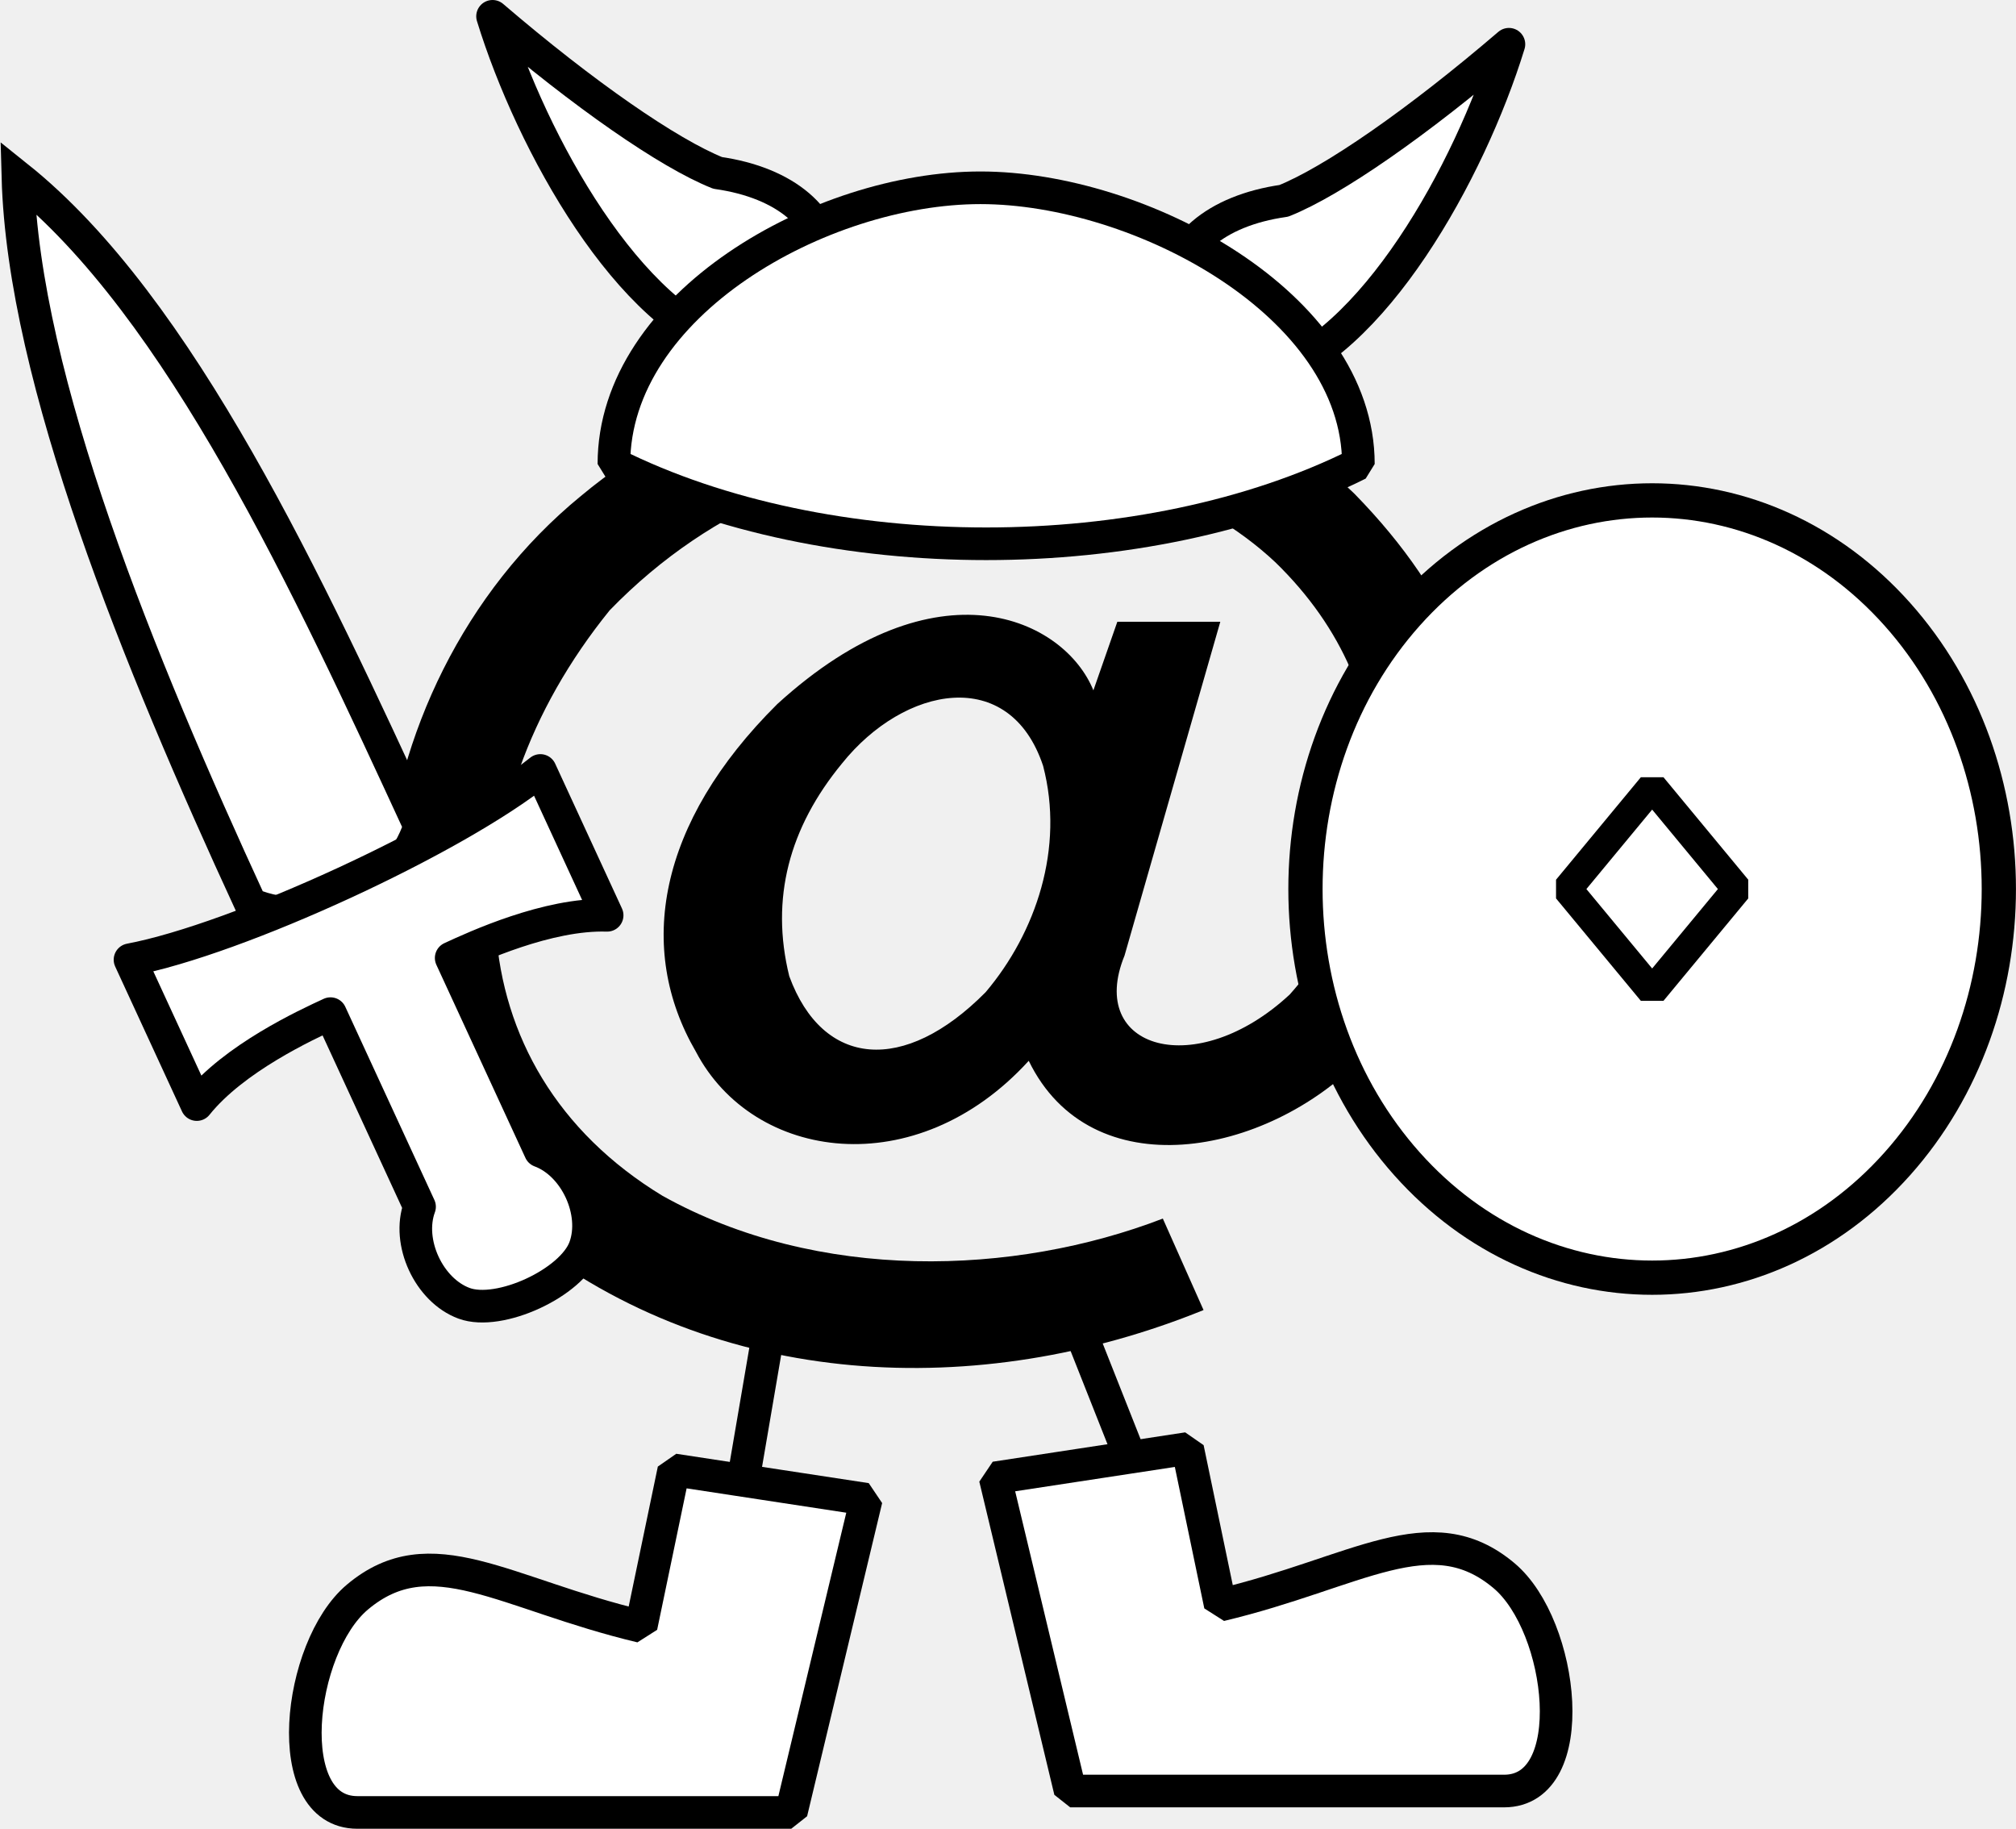
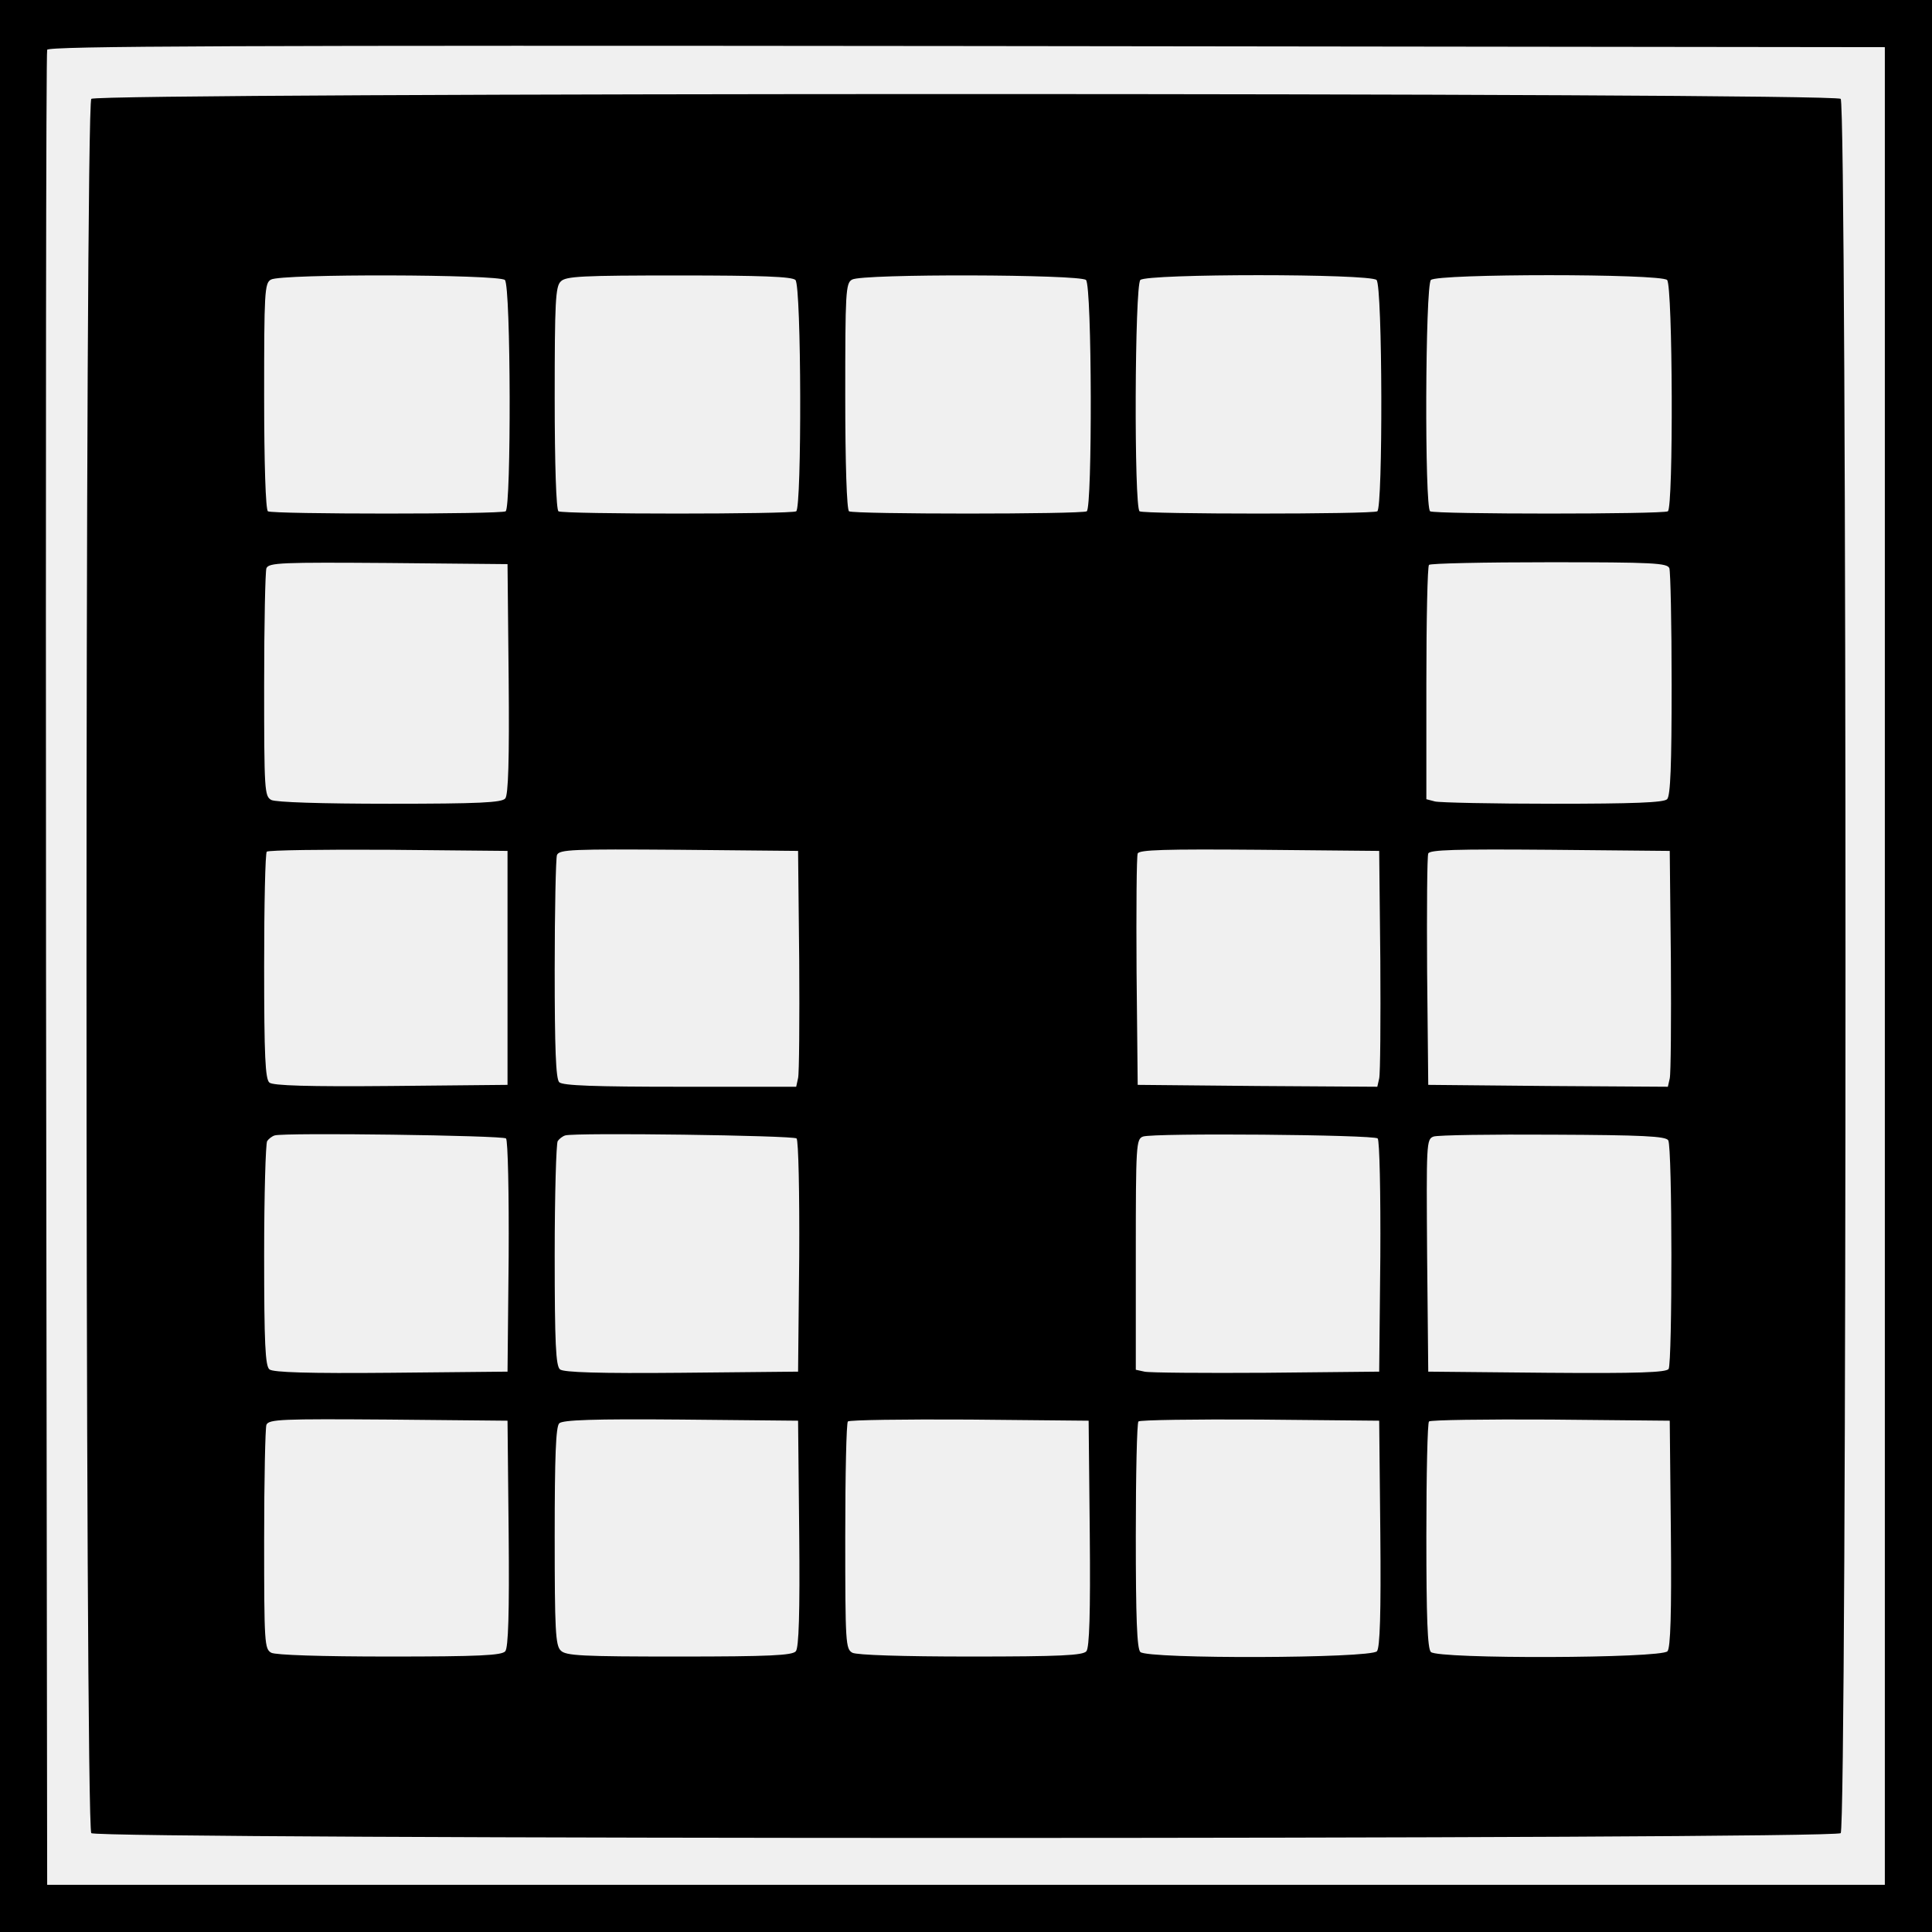
- <svg xmlns="http://www.w3.org/2000/svg" width="3.433in" height="3.114in" style="fill-rule: evenodd;      fill-opacity: 1;      stroke-dasharray: none;      stroke-linejoin: miter;      stroke-linecap: butt;      stroke-opacity: 1;" viewBox="83431 -434208 158198 143504">
-   <g>
-     <path style="stroke: #000000;    stroke-linejoin: bevel;    stroke-width: 2560;    fill: #FFFFFF;" d="M143728 -329616l-5120 29952l5120 -29952z" />
-     <path style="stroke: #000000;    stroke-linejoin: bevel;    stroke-width: 2560;    fill: #FFFFFF;" d="M136304 -318864l15104 2304l-5888 24576h-34048c-6144 0 -4700       -12937 0 -16896c5761 -4853 11520 -256 22272 2304l2560 -12288z" />
-   </g>
-   <g>
-     <path style="stroke: #000000;    stroke-linejoin: bevel;    stroke-width: 2560;    fill: #FFFFFF;" d="M168560 -328848l9728 24576l-9728 -24576z" />
-     <path style="stroke: #000000;    stroke-linejoin: bevel;    stroke-width: 2560;    fill: #FFFFFF;" d="M176628 -320544l-15104 2304l5888 24576h34048c6144 0 4700 -12937       0 -16896c-5761 -4853 -11520 -256 -22272 2304l-2560 -12288z" />
-   </g>
-   <g style="stroke: none;      fill: #000000;">
-     <path d="M190278 -351145c-7517 7715 -21235 10228 -26121 179c-8832 9690       -21611 7895 -26121 -718c-4698 -8075 -3007 -17944 6389 -27275       c12591 -11484 22551 -6639 24806 -1076l1879 -5383h8080l-7516       26198c-3007 7357 5637 9869 12966 3050c8457 -9510 9584 -23506       -1127 -33914c-11464 -10766 -35893 -13099 -52242 3768c-12779       15791 -12403 35888 4134 45937c12215 6819 27624 6280 39275 1794       l3195 7178c-17664 7178 -38148 6280 -53369 -5742c-16537 -13099       -13906 -43066 4510 -58139c18040 -15073 46980 -13458 60698 -179       c15973 16329 11275 32479 564 44322zM165284 -374114c-2631 -7895       -10899 -6280 -15785 -179c-4134 5024 -5638 10587 -4134 16688       c2631 7177 9020 7716 15409 1256c3947 -4666 6202 -11305 4510       -17765z" />
-   </g>
-   <g>
-     <path style="stroke: #000000;    stroke-width: 2560;    fill: #FFFFFF;" d="M84833 -420309c431 15881 9532 38102 18267 57044c5214 2192 11542       -727 13261 -6116c-8711 -18887 -18784 -40726 -31528 -50928z" />
-     <path style="stroke: #000000;    stroke-linejoin: round;    stroke-width: 2560;    fill: #FFFFFF;" d="M93630 -358897c8450 -1600 25499 -9462 32202 -14852l5241 11366       c-4662 -148 -10345 2473 -12239 3348l6989 15153c2768 1020 4515       4809 3495 7578c-1021 2767 -6703 5388 -9472 4367c-2767 -1020       -4515 -4809 -3494 -7576l-6989 -15154c-1894 873 -7577 3494       -10492 7136l-5241 -11366z" />
-   </g>
-   <g>
-     <path style="stroke: #000000;    stroke-linejoin: round;    stroke-width: 2560;    fill: #FFFFFF;" d="M201840 -430736c-3072 9984 -10752 23808 -19200 26112c-3072 1024       -7205 -3197 -7168 -6400c43 -3813 3328 -6656 8704 -7424c3840       -1536 10496 -6144 17664 -12288z" />
-     <path style="stroke: #000000;    stroke-linejoin: round;    stroke-width: 2560;    fill: #FFFFFF;" d="M122080 -432928c3072 9984 10752 23808 19200 26112c3072 1024       7205 -3197 7168 -6400c-43 -3813 -3328 -6656 -8704 -7424c-3840       -1536 -10496 -6144 -17664 -12288z" />
-     <path style="stroke: #000000;    stroke-linejoin: bevel;    stroke-width: 2560;    fill: #FFFFFF;" d="M131604 -397797c16692 8346 41730 8346 58422 0c0 -12519 -17139       -21675 -29658 -21675c-12519 0 -28764 9156 -28764 21675z" />
-   </g>
-   <g>
-     <path style="stroke: #000000;    stroke-linejoin: bevel;    stroke-width: 2688;    fill: #FFFFFF;" d="M232317 -342879c-10625 11909 -27851 11909 -38475 0c-10625       -11911 -10625 -31220 0 -43131c10624 -11909 27850 -11909 38475 0       c10624 11911 10624 31220 0 43131z" />
-     <path style="stroke: #000000;    stroke-linejoin: bevel;    stroke-width: 2303;    fill: #FFFFFF;" d="M213080 -372484l-6656 8041l6656 8038l6654 -8038l-6654 -8041z" />
+ <svg xmlns="http://www.w3.org/2000/svg" version="1.0" width="512pt" height="512pt" viewBox="0 0 512 512" preserveAspectRatio="xMidYMid meet">
+   <g transform="translate(0,512) scale(0.1,-0.1)" fill="#000000" stroke="none">
+     <path d="M0 2560 l0 -2560 2560 0 2560 0 0 2560 0 2560 -2560 0 -2560 0 0 -2560z m4995 0 l0 -2435 -2435 0 -2435 0 -3 2425 c-1 1334 0 2431 3 2438 3 10 496 12 2437 10 l2433 -3 0 -2435z" />
+     <path d="M242 4858 c-17 -17 -17 -4579 0 -4596 17 -17 4619 -17 4636 0 17 17 17 4579 0 4596 -17 17 -4619 17 -4636 0z m1096 -480 c16 -16 17 -604 2 -613 -13 -8 -618 -8 -630 0 -6 4 -10 126 -10 305 0 274 1 300 18 309 26 16 605 14 620 -1z m770 0 c16 -16 17 -604 2 -613 -13 -8 -618 -8 -630 0 -6 4 -10 124 -10 300 0 254 2 296 16 309 13 14 56 16 313 16 218 0 300 -3 309 -12z m770 0 c16 -16 17 -604 2 -613 -13 -8 -618 -8 -630 0 -6 4 -10 126 -10 305 0 274 1 300 18 309 26 16 605 14 620 -1z m770 0 c16 -16 17 -604 2 -613 -13 -8 -618 -8 -630 0 -15 10 -13 598 2 613 17 17 609 17 626 0z m770 0 c15 -15 17 -604 2 -613 -13 -8 -617 -8 -630 0 -15 9 -13 598 2 613 17 17 609 17 626 0z m-3070 -1057 c2 -216 -1 -308 -9 -317 -9 -11 -69 -14 -306 -14 -184 0 -302 4 -314 10 -18 10 -19 24 -19 305 0 161 3 301 6 309 6 15 41 16 323 14 l316 -3 3 -304z m3076 293 c3 -9 6 -147 6 -308 0 -214 -3 -295 -12 -304 -9 -9 -90 -12 -302 -12 -160 0 -301 3 -313 6 l-23 6 0 307 c0 169 3 311 7 314 3 4 147 7 319 7 275 0 313 -2 318 -16z m-3079 -1059 l0 -310 -309 -3 c-219 -2 -313 1 -322 9 -11 9 -14 69 -14 309 0 163 3 300 7 303 4 4 149 6 322 5 l316 -3 0 -310z m773 20 c1 -159 0 -300 -3 -312 l-5 -23 -308 0 c-226 0 -311 3 -320 12 -9 9 -12 89 -12 299 0 158 3 295 6 303 6 15 41 16 323 14 l316 -3 3 -290z m1540 0 c1 -159 0 -300 -3 -313 l-5 -22 -318 2 -317 3 -3 300 c-1 165 0 306 3 313 3 10 72 12 322 10 l318 -3 3 -290z m770 0 c1 -159 0 -300 -3 -313 l-5 -22 -318 2 -317 3 -3 300 c-1 165 0 306 3 313 3 10 72 12 322 10 l318 -3 3 -290z m-3087 -472 c5 -5 8 -146 7 -314 l-3 -304 -309 -3 c-219 -2 -313 1 -322 9 -11 9 -14 68 -14 303 0 160 4 296 8 302 4 6 13 13 20 15 25 8 605 0 613 -8z m770 0 c5 -5 8 -146 7 -314 l-3 -304 -309 -3 c-219 -2 -313 1 -322 9 -11 9 -14 68 -14 303 0 160 4 296 8 302 4 6 13 13 20 15 25 8 605 0 613 -8z m1540 0 c5 -5 8 -146 7 -314 l-3 -304 -300 -3 c-165 -1 -310 0 -322 3 l-23 5 0 306 c0 292 1 305 19 312 28 10 612 5 622 -5z m770 -5 c11 -17 11 -589 1 -606 -7 -9 -78 -12 -323 -10 l-314 3 -3 308 c-2 298 -2 308 17 315 11 4 154 6 317 5 235 -1 299 -4 305 -15z m-3073 -1042 c2 -212 -1 -303 -9 -312 -9 -11 -69 -14 -306 -14 -184 0 -302 4 -314 10 -18 10 -19 24 -19 300 0 158 3 296 6 304 6 15 41 16 323 14 l316 -3 3 -299z m770 0 c2 -212 -1 -303 -9 -312 -9 -11 -69 -14 -310 -14 -257 0 -300 2 -313 16 -14 13 -16 55 -16 303 0 212 3 290 12 299 9 9 90 12 323 10 l310 -3 3 -299z m770 0 c2 -212 -1 -303 -9 -312 -9 -11 -69 -14 -306 -14 -184 0 -302 4 -314 10 -18 10 -19 24 -19 309 0 164 3 301 7 304 4 4 149 6 322 5 l316 -3 3 -299z m770 0 c2 -212 -1 -303 -9 -312 -16 -19 -608 -21 -627 -2 -9 9 -12 91 -12 308 0 163 3 300 7 303 4 4 149 6 322 5 l316 -3 3 -299z m770 0 c2 -212 -1 -303 -9 -312 -16 -19 -608 -21 -627 -2 -9 9 -12 91 -12 308 0 163 3 300 7 303 4 4 149 6 322 5 l316 -3 3 -299z" />
  </g>
</svg>
